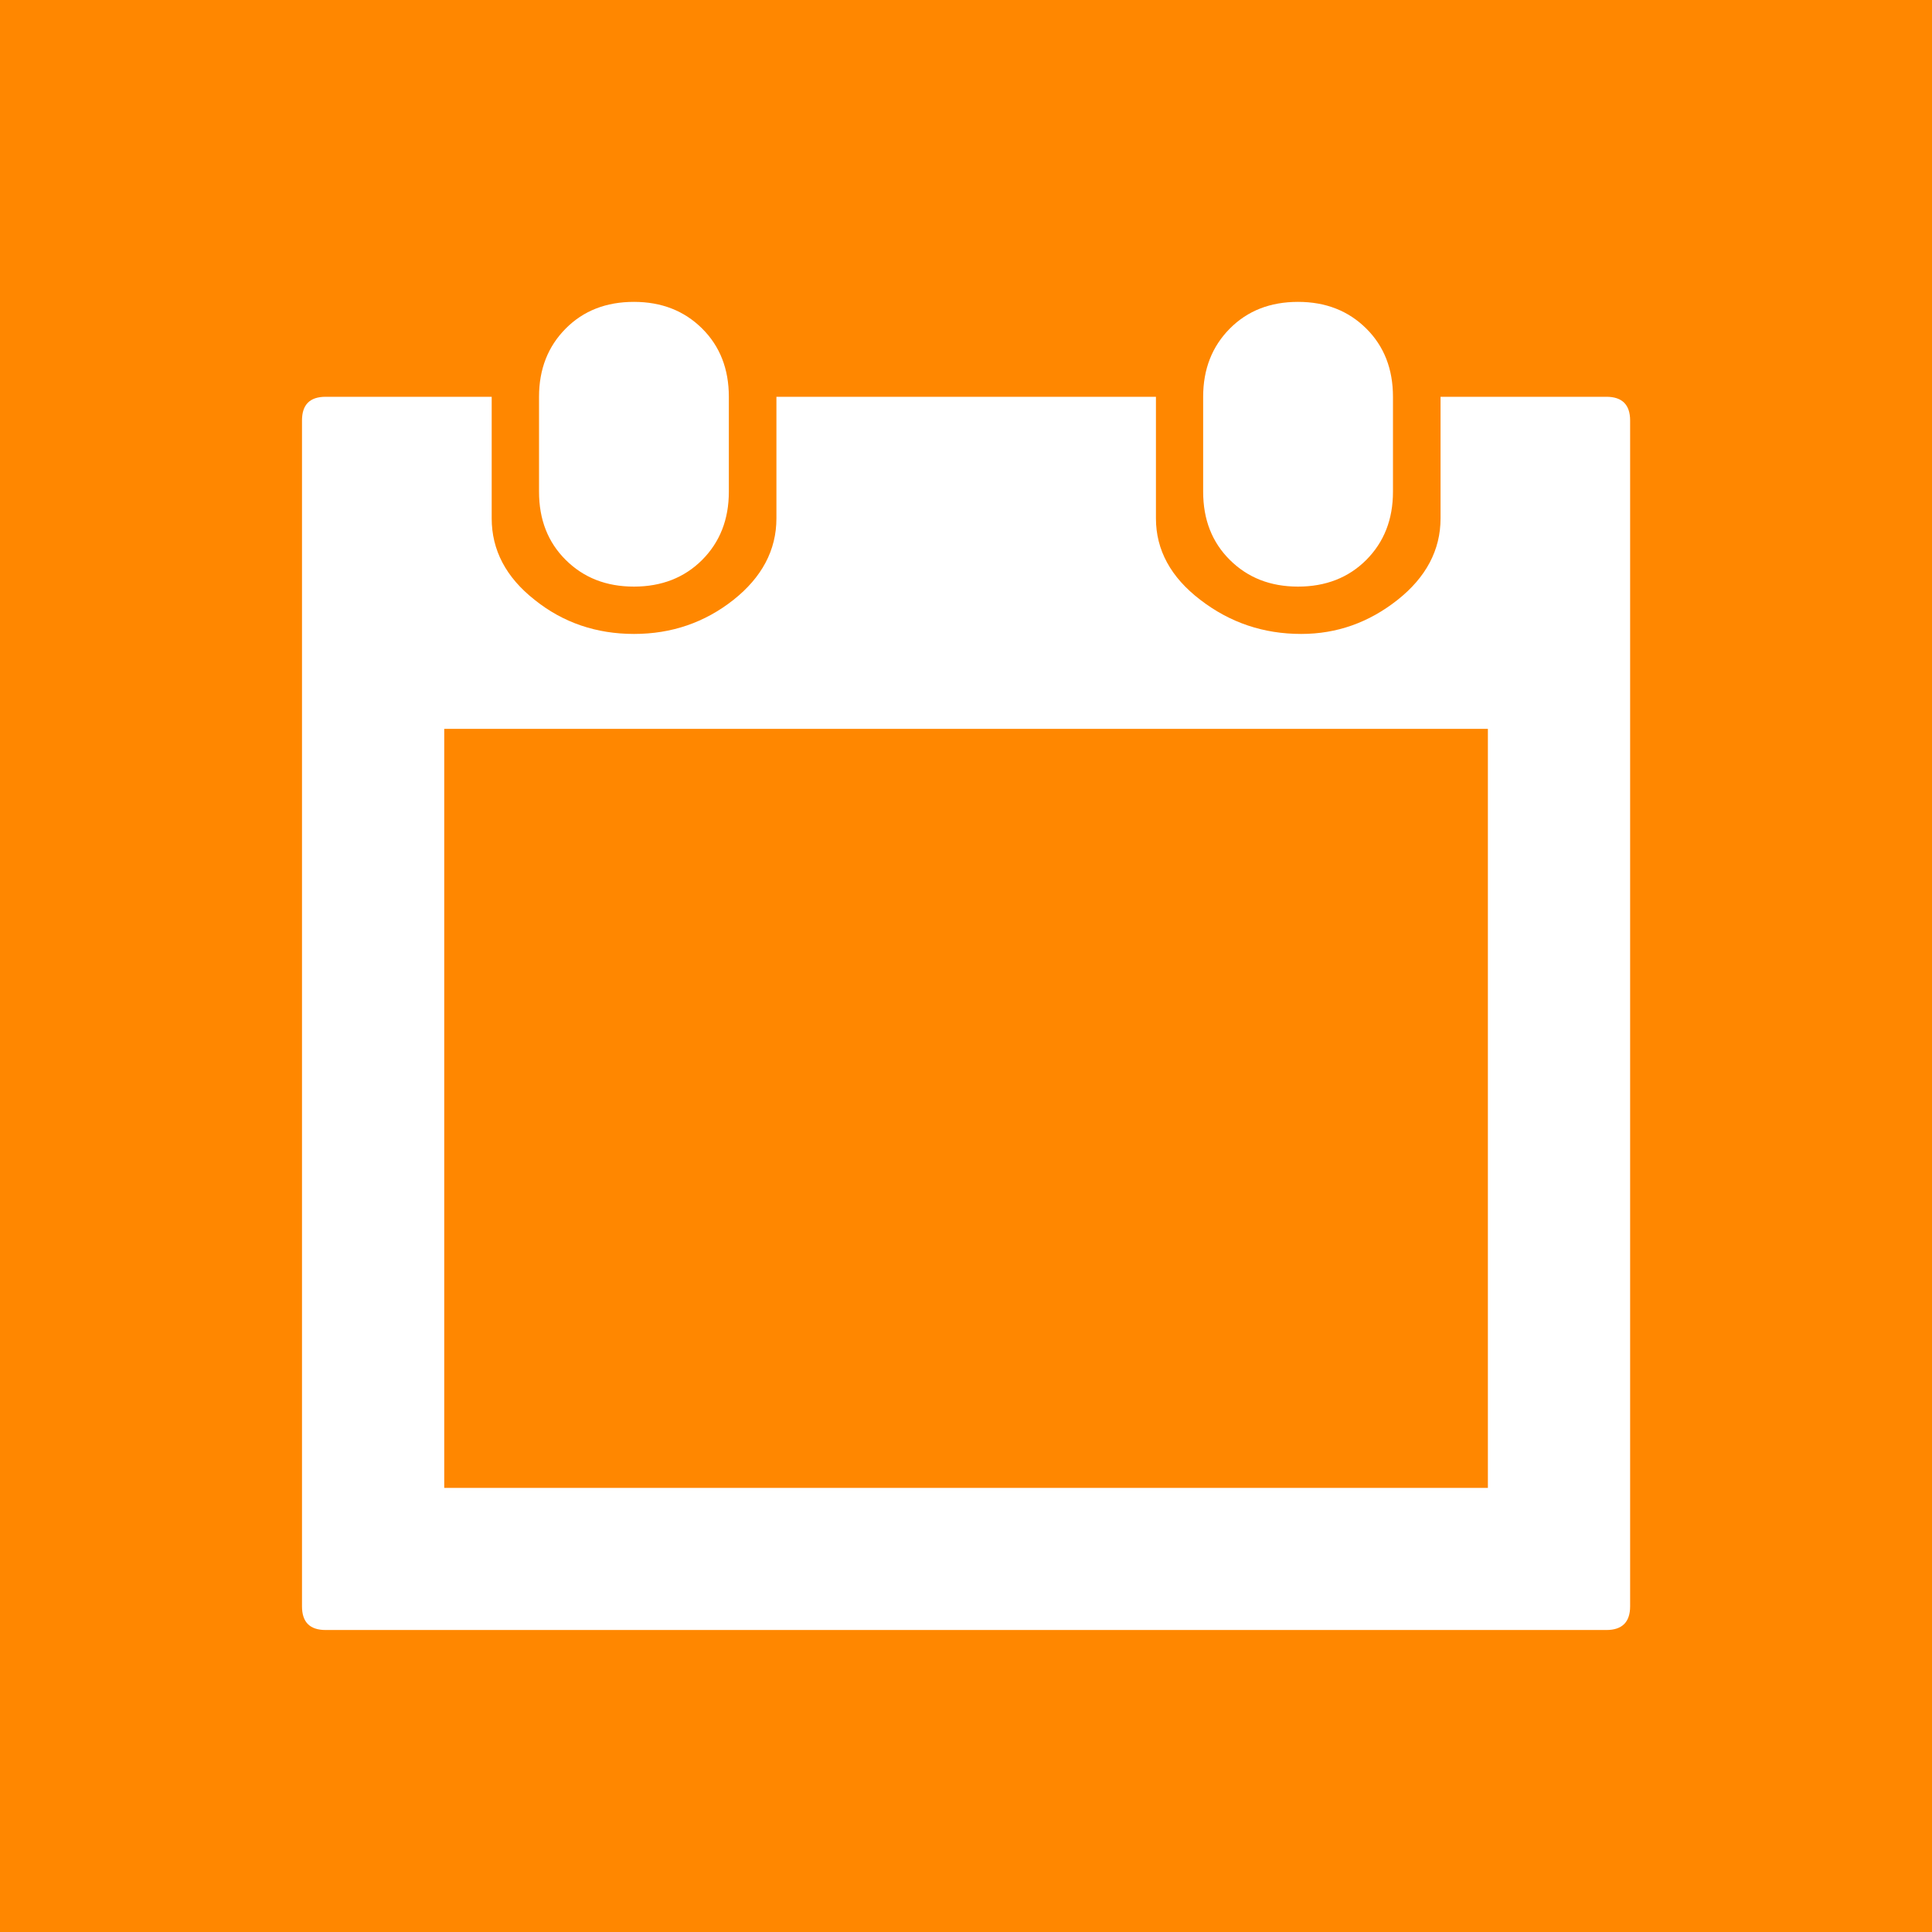
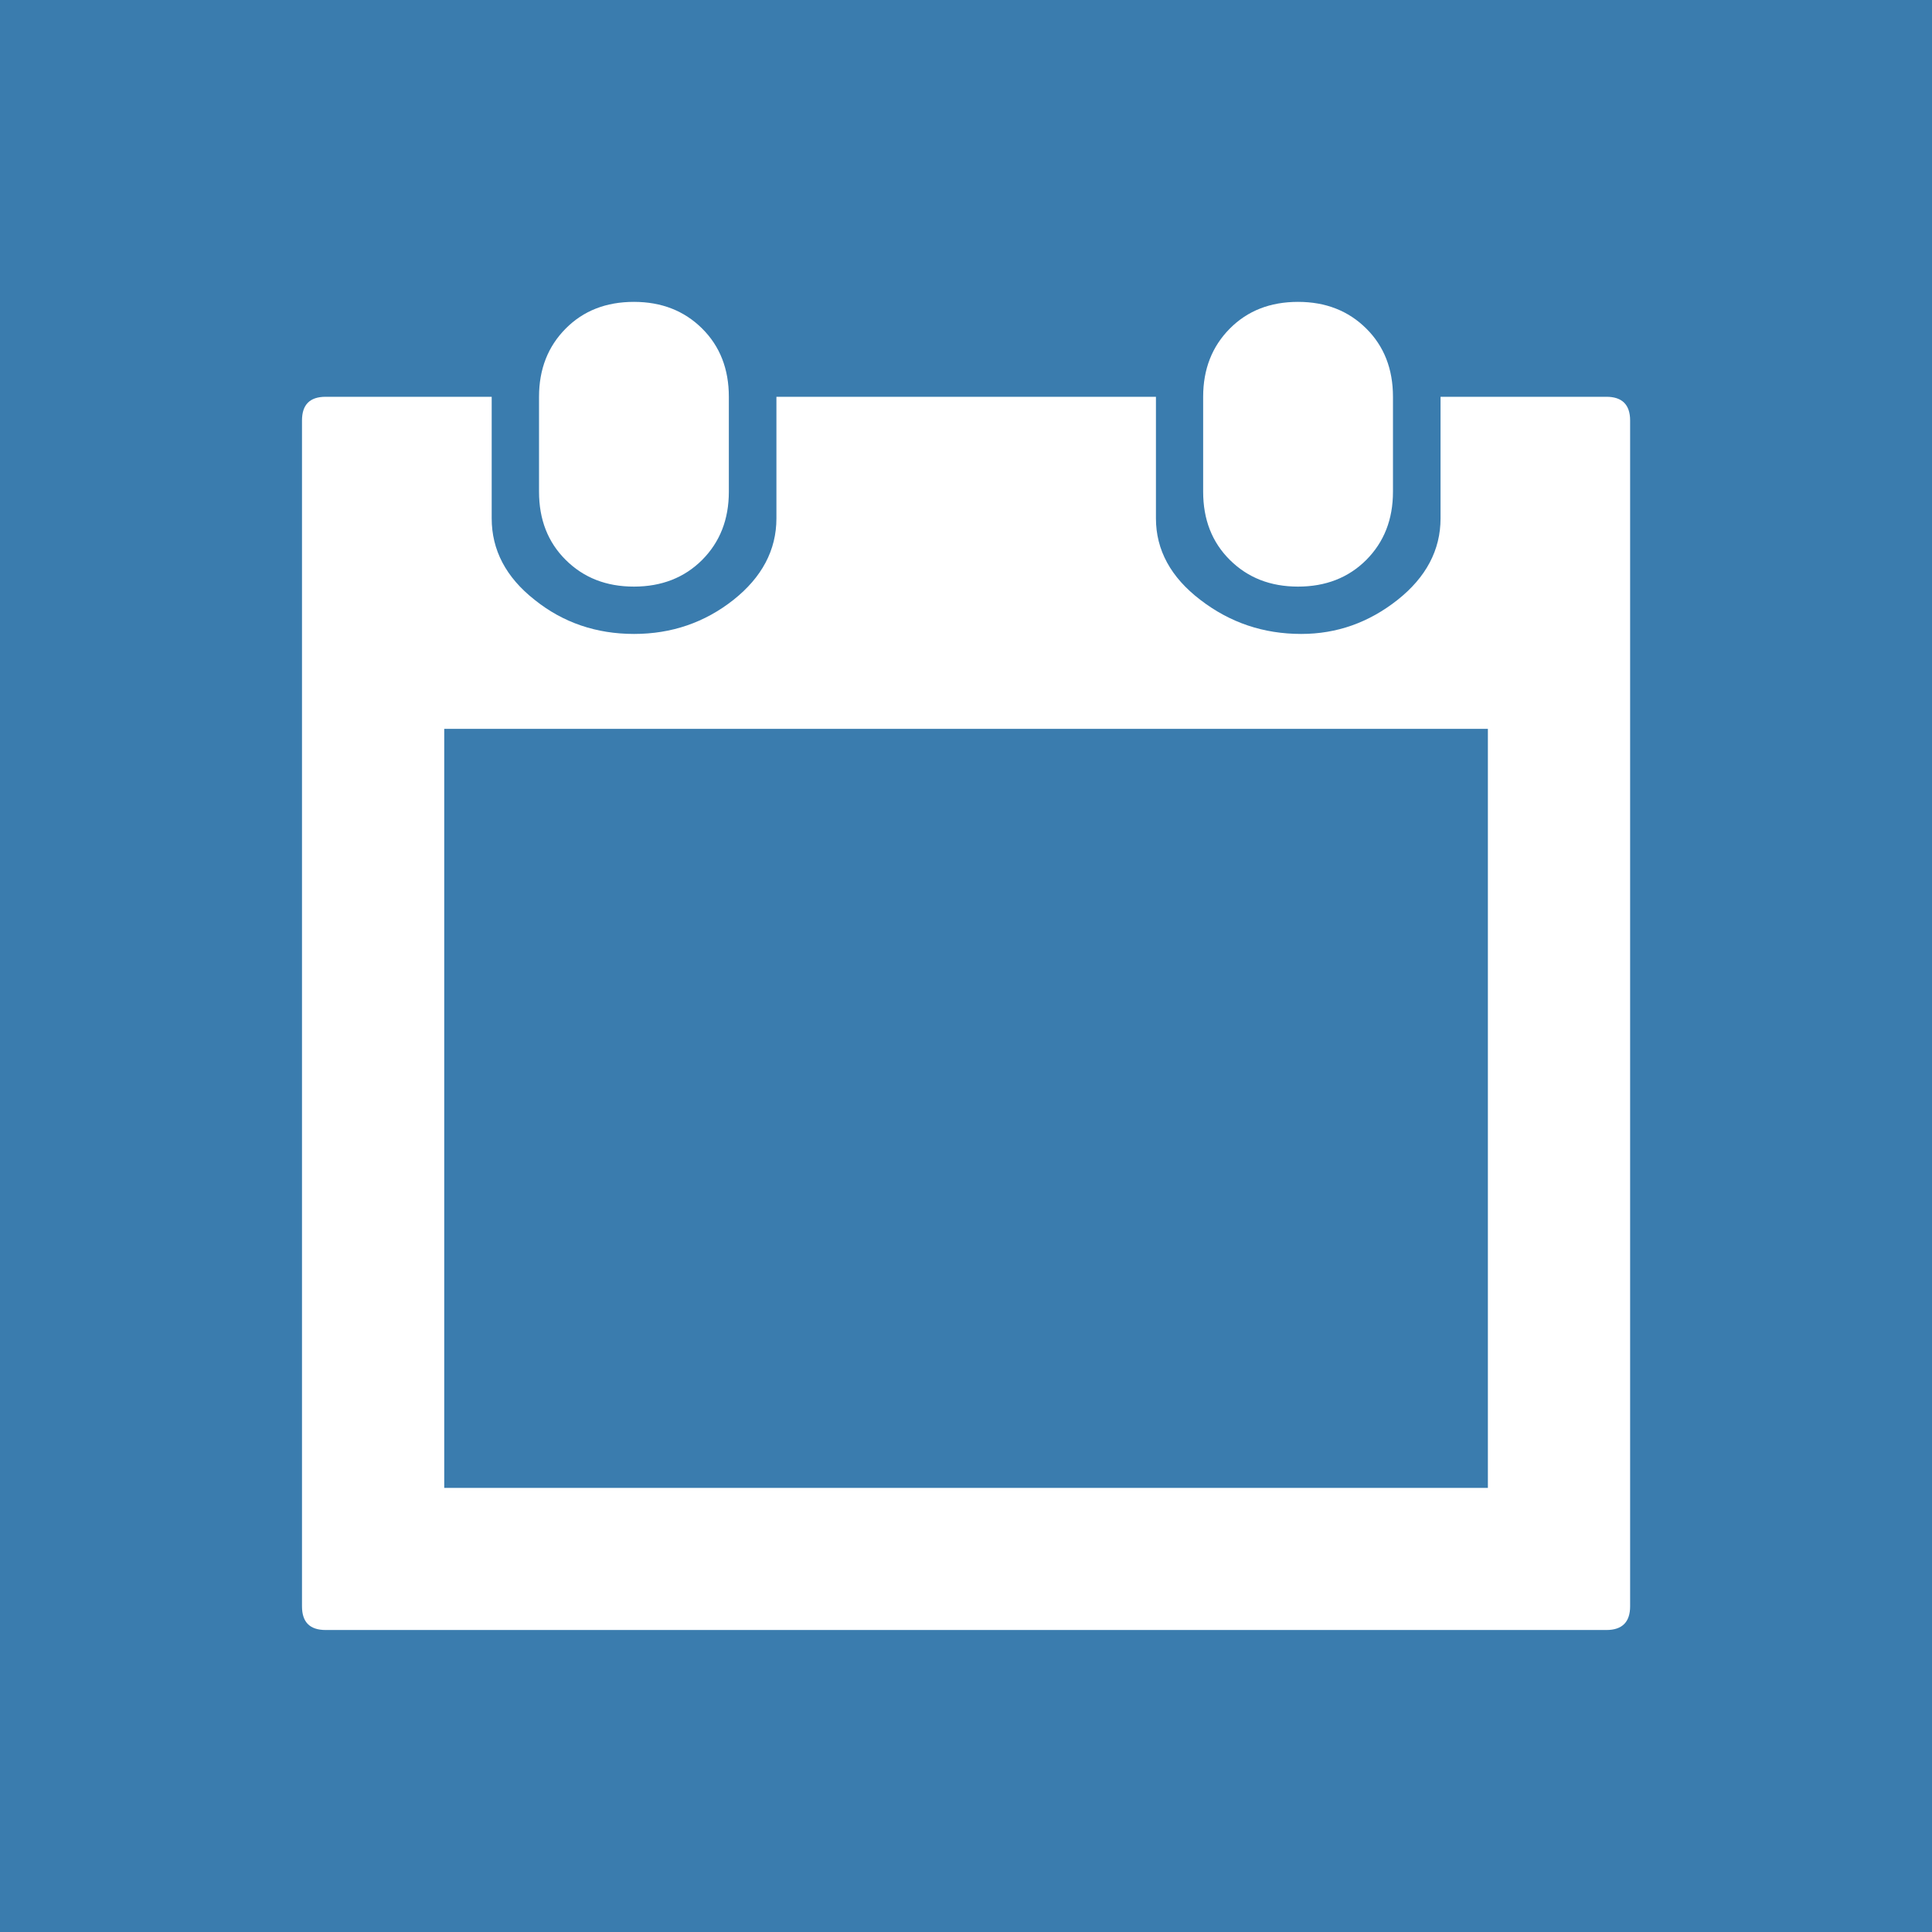
<svg xmlns="http://www.w3.org/2000/svg" enable-background="new 0 0 16 16" viewBox="0 0 16 16">
-   <path d="m0 0h16v16h-16z" fill="#ff8700" />
+   <path d="m0 0h16v16h-16z" fill="#3A7CAE" />
  <path d="m13.304 3.286c.13 0 .196.066.196.196v9.821c0 .13-.066.196-.196.196h-10.607c-.132 0-.196-.066-.196-.196v-9.821c0-.13.064-.196.196-.196h1.375v1.007c0 .262.118.488.356.675.236.189.511.282.823.282.31 0 .585-.094.823-.282.236-.187.356-.413.356-.675v-1.007h3.143v1.007c0 .262.123.488.368.675.246.189.523.282.835.282.295 0 .56-.094.798-.282.236-.187.356-.413.356-.675v-1.007zm-.982 9.036v-6.286h-8.643v6.286h8.643zm-6.507-7.685c-.147.147-.336.221-.565.221-.23 0-.417-.074-.565-.221s-.221-.335-.221-.565v-.786c0-.229.074-.417.221-.565s.335-.221.565-.221c.229 0 .417.074.565.221s.221.336.221.565v.786c0 .23-.074.417-.221.565zm5.5 0c-.147.147-.336.221-.565.221-.23 0-.417-.074-.565-.221s-.221-.335-.221-.565v-.786c0-.229.074-.417.221-.565s.335-.221.565-.221c.229 0 .417.074.565.221s.221.336.221.565v.786c0 .23-.074.417-.221.565z" fill="#fff" />
</svg>
